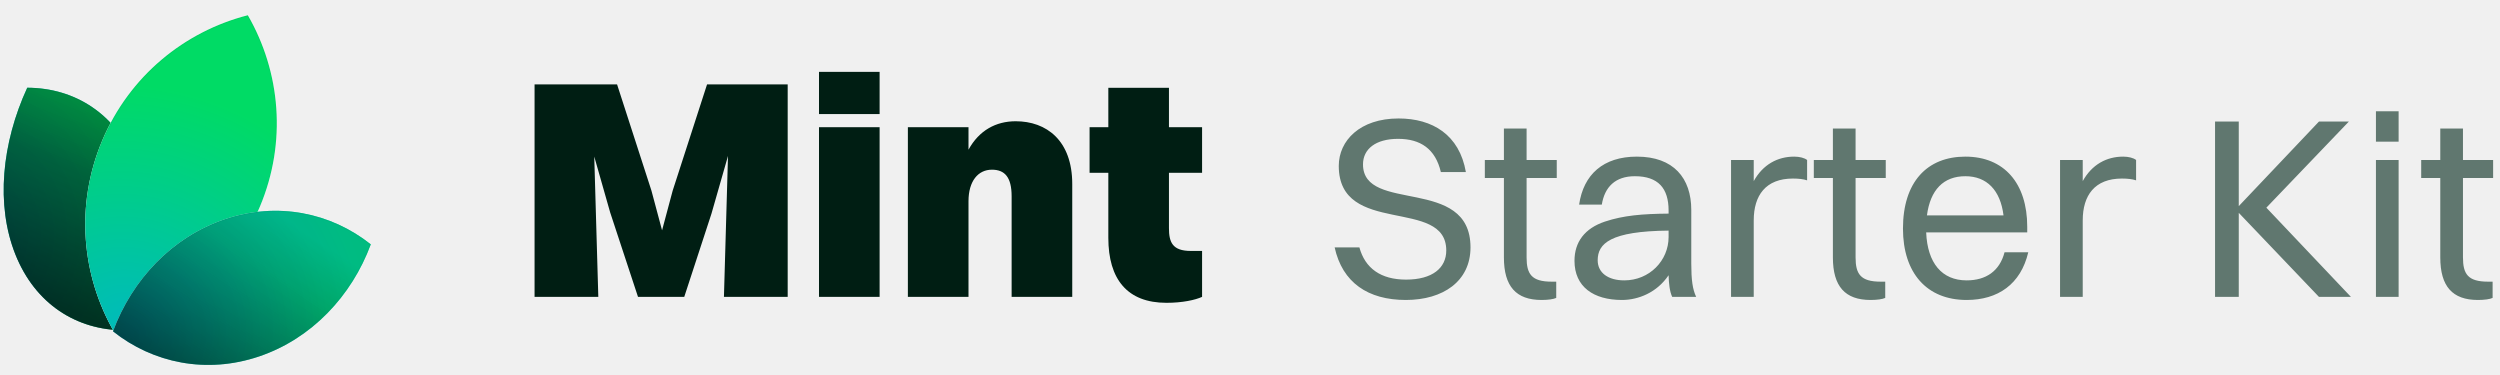
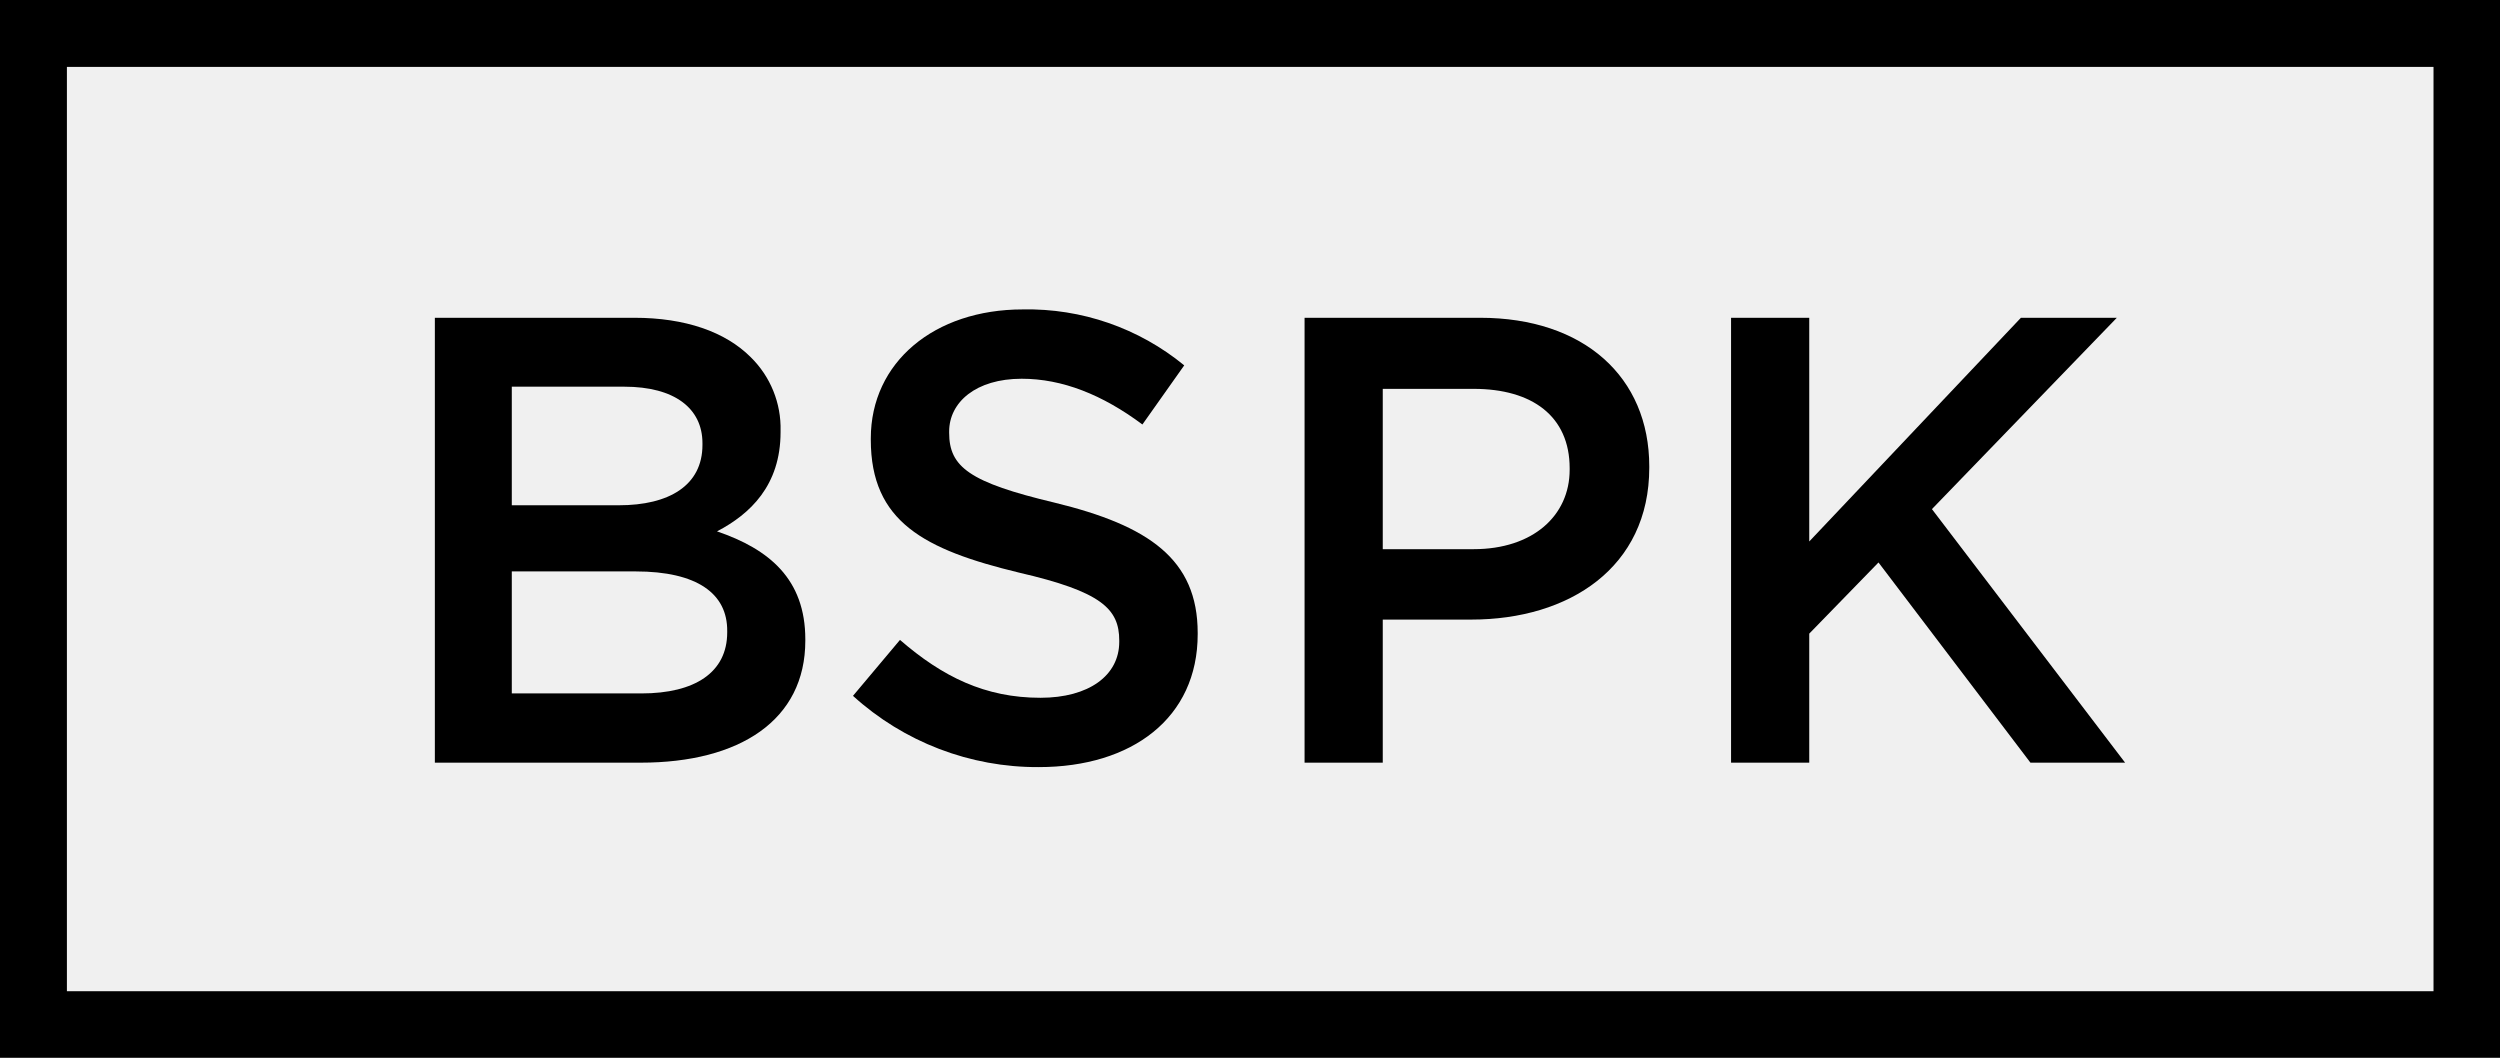
- <svg xmlns="http://www.w3.org/2000/svg" width="160" height="24" viewBox="0 0 160 24" fill="none">
-   <path d="M7.953 21.139C4.896 21.13 2.255 19.458 0.987 16.29C-0.28 13.121 0.109 9.163 1.744 5.615C4.801 5.624 7.442 7.296 8.71 10.465C9.977 13.633 9.588 17.591 7.953 21.139Z" fill="white" />
-   <path d="M7.953 21.139C4.896 21.13 2.255 19.458 0.987 16.29C-0.28 13.121 0.109 9.163 1.744 5.615C4.801 5.624 7.442 7.296 8.71 10.465C9.977 13.633 9.588 17.591 7.953 21.139Z" fill="url(#paint0_radial_115_86)" />
-   <path d="M7.953 21.139C4.896 21.13 2.255 19.458 0.987 16.29C-0.28 13.121 0.109 9.163 1.744 5.615C4.801 5.624 7.442 7.296 8.71 10.465C9.977 13.633 9.588 17.591 7.953 21.139Z" fill="black" fill-opacity="0.5" style="mix-blend-mode:hard-light" />
-   <path d="M7.953 21.139C4.896 21.13 2.255 19.458 0.987 16.29C-0.28 13.121 0.109 9.163 1.744 5.615C4.801 5.624 7.442 7.296 8.71 10.465C9.977 13.633 9.588 17.591 7.953 21.139Z" fill="url(#paint1_linear_115_86)" fill-opacity="0.5" style="mix-blend-mode:hard-light" />
-   <path d="M7.935 21.111C4.897 21.096 2.274 19.431 1.013 16.279C-0.248 13.124 0.136 9.182 1.762 5.643C4.8 5.659 7.423 7.324 8.684 10.476C9.945 13.63 9.561 17.572 7.935 21.111Z" stroke="url(#paint2_linear_115_86)" stroke-opacity="0.05" stroke-width="0.056" />
-   <path d="M7.31 21.257C11.354 20.221 14.884 17.375 16.628 13.236C18.373 9.097 17.945 4.587 15.86 0.976C11.816 2.012 8.287 4.858 6.542 8.998C4.797 13.137 5.225 17.646 7.31 21.257Z" fill="white" />
-   <path d="M7.31 21.257C11.354 20.221 14.884 17.375 16.628 13.236C18.373 9.097 17.945 4.587 15.86 0.976C11.816 2.012 8.287 4.858 6.542 8.998C4.797 13.137 5.225 17.646 7.31 21.257Z" fill="url(#paint3_radial_115_86)" />
-   <path d="M16.602 13.225C14.864 17.349 11.351 20.187 7.324 21.225C5.253 17.624 4.829 13.132 6.568 9.009C8.306 4.885 11.819 2.047 15.846 1.009C17.918 4.61 18.341 9.101 16.602 13.225Z" stroke="url(#paint4_linear_115_86)" stroke-opacity="0.05" stroke-width="0.056" />
-   <path d="M7.234 21.207C9.789 23.237 13.21 23.951 16.577 22.814C19.944 21.677 22.506 18.945 23.73 15.638C21.175 13.608 17.754 12.894 14.387 14.031C11.02 15.168 8.458 17.901 7.234 21.207Z" fill="white" />
-   <path d="M7.234 21.207C9.789 23.237 13.21 23.951 16.577 22.814C19.944 21.677 22.506 18.945 23.73 15.638C21.175 13.608 17.754 12.894 14.387 14.031C11.02 15.168 8.458 17.901 7.234 21.207Z" fill="url(#paint5_radial_115_86)" />
-   <path d="M7.234 21.207C9.789 23.237 13.21 23.951 16.577 22.814C19.944 21.677 22.506 18.945 23.73 15.638C21.175 13.608 17.754 12.894 14.387 14.031C11.02 15.168 8.458 17.901 7.234 21.207Z" fill="black" fill-opacity="0.2" style="mix-blend-mode:hard-light" />
-   <path d="M7.234 21.207C9.789 23.237 13.21 23.951 16.577 22.814C19.944 21.677 22.506 18.945 23.73 15.638C21.175 13.608 17.754 12.894 14.387 14.031C11.02 15.168 8.458 17.901 7.234 21.207Z" fill="url(#paint6_linear_115_86)" fill-opacity="0.5" style="mix-blend-mode:hard-light" />
-   <path d="M16.568 22.787C13.218 23.918 9.814 23.212 7.267 21.198C8.492 17.907 11.044 15.189 14.396 14.058C17.747 12.927 21.15 13.633 23.697 15.648C22.472 18.938 19.92 21.656 16.568 22.787Z" stroke="url(#paint7_linear_115_86)" stroke-opacity="0.05" stroke-width="0.056" />
-   <path d="M34.212 19V5.4H39.492L41.692 12.2L42.372 14.74L43.052 12.2L45.252 5.4H50.412V19H46.332L46.592 9.98L45.532 13.68L43.792 19H40.832L39.052 13.6L38.032 10.02L38.292 19H34.212ZM52.416 7.3V4.6H56.295V7.3H52.416ZM52.416 19V8.14H56.295V19H52.416ZM58.104 19V8.14H61.984V9.58C62.664 8.34 63.744 7.76 65.004 7.76C66.964 7.76 68.624 8.98 68.624 11.78V19H64.744V12.56C64.744 11.34 64.304 10.86 63.484 10.86C62.604 10.86 61.984 11.58 61.984 12.88V19H58.104ZM70.933 15.22V11.06H69.733V8.14H70.933V5.62H74.813V8.14H76.933V11.06H74.813V14.6C74.813 15.5 75.033 16.06 76.213 16.06H76.933V19C76.493 19.2 75.673 19.38 74.653 19.38C72.153 19.38 70.933 17.88 70.933 15.22Z" fill="#001E13" />
-   <path d="M87.232 10.519C87.232 13.687 94.112 11.229 94.112 15.832C94.112 17.994 92.364 19.198 89.971 19.198C87.562 19.198 85.912 18.093 85.417 15.832H87.001C87.364 17.169 88.371 17.895 89.987 17.895C91.671 17.895 92.561 17.152 92.561 16.03C92.561 12.598 85.681 15.155 85.681 10.618C85.681 9.001 87.034 7.582 89.509 7.582C91.671 7.582 93.403 8.621 93.816 11.014H92.215C91.868 9.529 90.912 8.886 89.476 8.886C88.057 8.886 87.232 9.529 87.232 10.519ZM96.25 16.476V11.393H95.029V10.239H96.25V8.226H97.702V10.239H99.632V11.393H97.702V16.476C97.702 17.532 98.015 18.026 99.302 18.026H99.599V19.066C99.434 19.148 99.071 19.198 98.659 19.198C97.025 19.198 96.25 18.323 96.25 16.476ZM102.516 13.093H101.064C101.345 11.162 102.615 10.024 104.76 10.024C107.103 10.024 108.242 11.393 108.242 13.44V16.888C108.242 17.895 108.324 18.521 108.555 19H107.021C106.856 18.654 106.806 18.142 106.79 17.614C106.047 18.72 104.859 19.198 103.803 19.198C101.988 19.198 100.767 18.357 100.767 16.69C100.767 15.486 101.427 14.611 102.714 14.182C103.902 13.786 105.107 13.687 106.79 13.671V13.473C106.79 12.053 106.13 11.278 104.628 11.278C103.374 11.278 102.698 11.971 102.516 13.093ZM102.252 16.657C102.252 17.465 102.929 17.944 103.952 17.944C105.569 17.944 106.79 16.674 106.79 15.172V14.759C103.061 14.793 102.252 15.585 102.252 16.657ZM110.787 19V10.239H112.239V11.591C112.833 10.519 113.774 10.024 114.83 10.024C115.176 10.024 115.49 10.107 115.655 10.239V11.542C115.407 11.46 115.094 11.427 114.747 11.427C112.998 11.427 112.239 12.515 112.239 14.1V19H110.787ZM117.305 16.476V11.393H116.084V10.239H117.305V8.226H118.757V10.239H120.688V11.393H118.757V16.476C118.757 17.532 119.071 18.026 120.358 18.026H120.655V19.066C120.49 19.148 120.127 19.198 119.714 19.198C118.081 19.198 117.305 18.323 117.305 16.476ZM129.809 16.145C129.33 18.192 127.862 19.198 125.865 19.198C123.324 19.198 121.79 17.482 121.79 14.627C121.79 11.658 123.324 10.024 125.783 10.024C128.258 10.024 129.743 11.723 129.743 14.512V14.875H123.275C123.357 16.838 124.281 17.944 125.865 17.944C127.103 17.944 127.977 17.35 128.291 16.145H129.809ZM125.783 11.278C124.38 11.278 123.539 12.152 123.324 13.786H128.225C128.027 12.169 127.152 11.278 125.783 11.278ZM131.843 19V10.239H133.295V11.591C133.889 10.519 134.829 10.024 135.885 10.024C136.232 10.024 136.545 10.107 136.71 10.239V11.542C136.463 11.46 136.149 11.427 135.803 11.427C134.054 11.427 133.295 12.515 133.295 14.1V19H131.843ZM141.763 19V7.78H143.281V13.192L148.413 7.78H150.327L145.047 13.291L150.459 19H148.413L143.281 13.621V19H141.763ZM152.06 9.067V7.12H153.512V9.067H152.06ZM152.06 19V10.239H153.512V19H152.06ZM156.178 16.476V11.393H154.957V10.239H156.178V8.226H157.63V10.239H159.56V11.393H157.63V16.476C157.63 17.532 157.943 18.026 159.23 18.026H159.527V19.066C159.362 19.148 158.999 19.198 158.587 19.198C156.953 19.198 156.178 18.323 156.178 16.476Z" fill="#002719" fill-opacity="0.6" />
-   <defs>
-     <radialGradient id="paint0_radial_115_86" cx="0" cy="0" r="1" gradientUnits="userSpaceOnUse" gradientTransform="translate(-3.00503 15.023) rotate(-10.029) scale(17.9572 17.784)">
-       <stop stop-color="#00B0BB" />
-       <stop offset="1" stop-color="#00DB65" />
-     </radialGradient>
-     <linearGradient id="paint1_linear_115_86" x1="7.39" y1="4.813" x2="1.63" y2="18.689" gradientUnits="userSpaceOnUse">
-       <stop stop-color="#18E299" />
-       <stop offset="1" />
-     </linearGradient>
-     <linearGradient id="paint2_linear_115_86" x1="7.948" y1="8.016" x2="1.761" y2="18.746" gradientUnits="userSpaceOnUse">
-       <stop />
-       <stop offset="1" stop-opacity="0" />
-     </linearGradient>
-     <radialGradient id="paint3_radial_115_86" cx="0" cy="0" r="1" gradientUnits="userSpaceOnUse" gradientTransform="translate(8.11404 20.8822) rotate(-75.7542) scale(21.6246 23.7772)">
-       <stop stop-color="#00BBBB" />
-       <stop offset="0.713" stop-color="#00DB65" />
-     </radialGradient>
-     <linearGradient id="paint4_linear_115_86" x1="7.602" y1="5.871" x2="15.556" y2="16.372" gradientUnits="userSpaceOnUse">
-       <stop />
-       <stop offset="1" stop-opacity="0" />
-     </linearGradient>
-     <radialGradient id="paint5_radial_115_86" cx="0" cy="0" r="1" gradientUnits="userSpaceOnUse" gradientTransform="translate(7.84537 21.5181) rotate(-20.3525) scale(18.5603 17.32)">
-       <stop stop-color="#00B0BB" />
-       <stop offset="1" stop-color="#00DB65" />
-     </radialGradient>
-     <linearGradient id="paint6_linear_115_86" x1="16.808" y1="13.007" x2="10.041" y2="22.994" gradientUnits="userSpaceOnUse">
-       <stop stop-color="#00B1BC" />
-       <stop offset="1" />
-     </linearGradient>
-     <linearGradient id="paint7_linear_115_86" x1="16.808" y1="13.007" x2="14.169" y2="23.841" gradientUnits="userSpaceOnUse">
-       <stop />
-       <stop offset="1" stop-opacity="0" />
-     </linearGradient>
-   </defs>
+ <svg xmlns="http://www.w3.org/2000/svg" viewBox="0 0 298.95 126.49">
+   <g id="Layer_2" data-name="Layer 2">
+     <g id="Layer_1-2" data-name="Layer 1">
+       <path id="Fill-26" d="M76.7,82.92c6.39,0,10.26-2.51,10.26-7.3v-.15C87,71,83.39,68.33,76,68.33H61.2V82.92ZM74,60.42c6,0,10-2.36,10-7.22V53c0-4.18-3.35-6.76-9.35-6.76H61.2V60.42ZM52,38H75.86c6.08,0,10.87,1.67,13.91,4.71a11.91,11.91,0,0,1,3.57,8.82v.15c0,6.38-3.65,9.8-7.6,11.86,6.23,2.13,10.56,5.7,10.56,12.92v.15c0,9.5-7.83,14.59-19.68,14.59H52V38Z" />
+       <path id="Fill-27" d="M102,83.21l5.62-6.69c5.09,4.41,10.18,6.92,16.8,6.92,5.78,0,9.42-2.66,9.42-6.69V76.6c0-3.8-2.13-5.85-12-8.13-11.32-2.74-17.71-6.08-17.71-15.89v-.15c0-9.12,7.6-15.43,18.17-15.43a29.49,29.49,0,0,1,19.31,6.69l-5,7.07c-4.79-3.57-9.58-5.47-14.44-5.47-5.47,0-8.67,2.81-8.67,6.31v.15c0,4.1,2.43,5.93,12.62,8.36,11.25,2.74,17.1,6.76,17.1,15.58v.15c0,10-7.83,15.89-19,15.89A32.77,32.77,0,0,1,102,83.21" />
+       <path id="Fill-28" d="M176.22,65.67c7.07,0,11.48-4,11.48-9.5V56c0-6.23-4.48-9.5-11.48-9.5H165.35V65.67ZM156,38h21c12.39,0,20.22,7.07,20.22,17.78v.15c0,11.93-9.58,18.16-21.28,18.16H165.35V91.2H156V38Z" />
+       <polyline id="Fill-29" points="207 38 216.35 38 216.35 64.75 241.66 38 253.13 38 231.02 60.88 254.12 91.2 242.8 91.2 224.63 67.26 216.35 75.77 216.35 91.2 207 91.2 207 38" />
+       <path d="M0,0V126.49H298.95V0ZM291,118.53H8V8H291Z" />
+     </g>
+   </g>
</svg>
